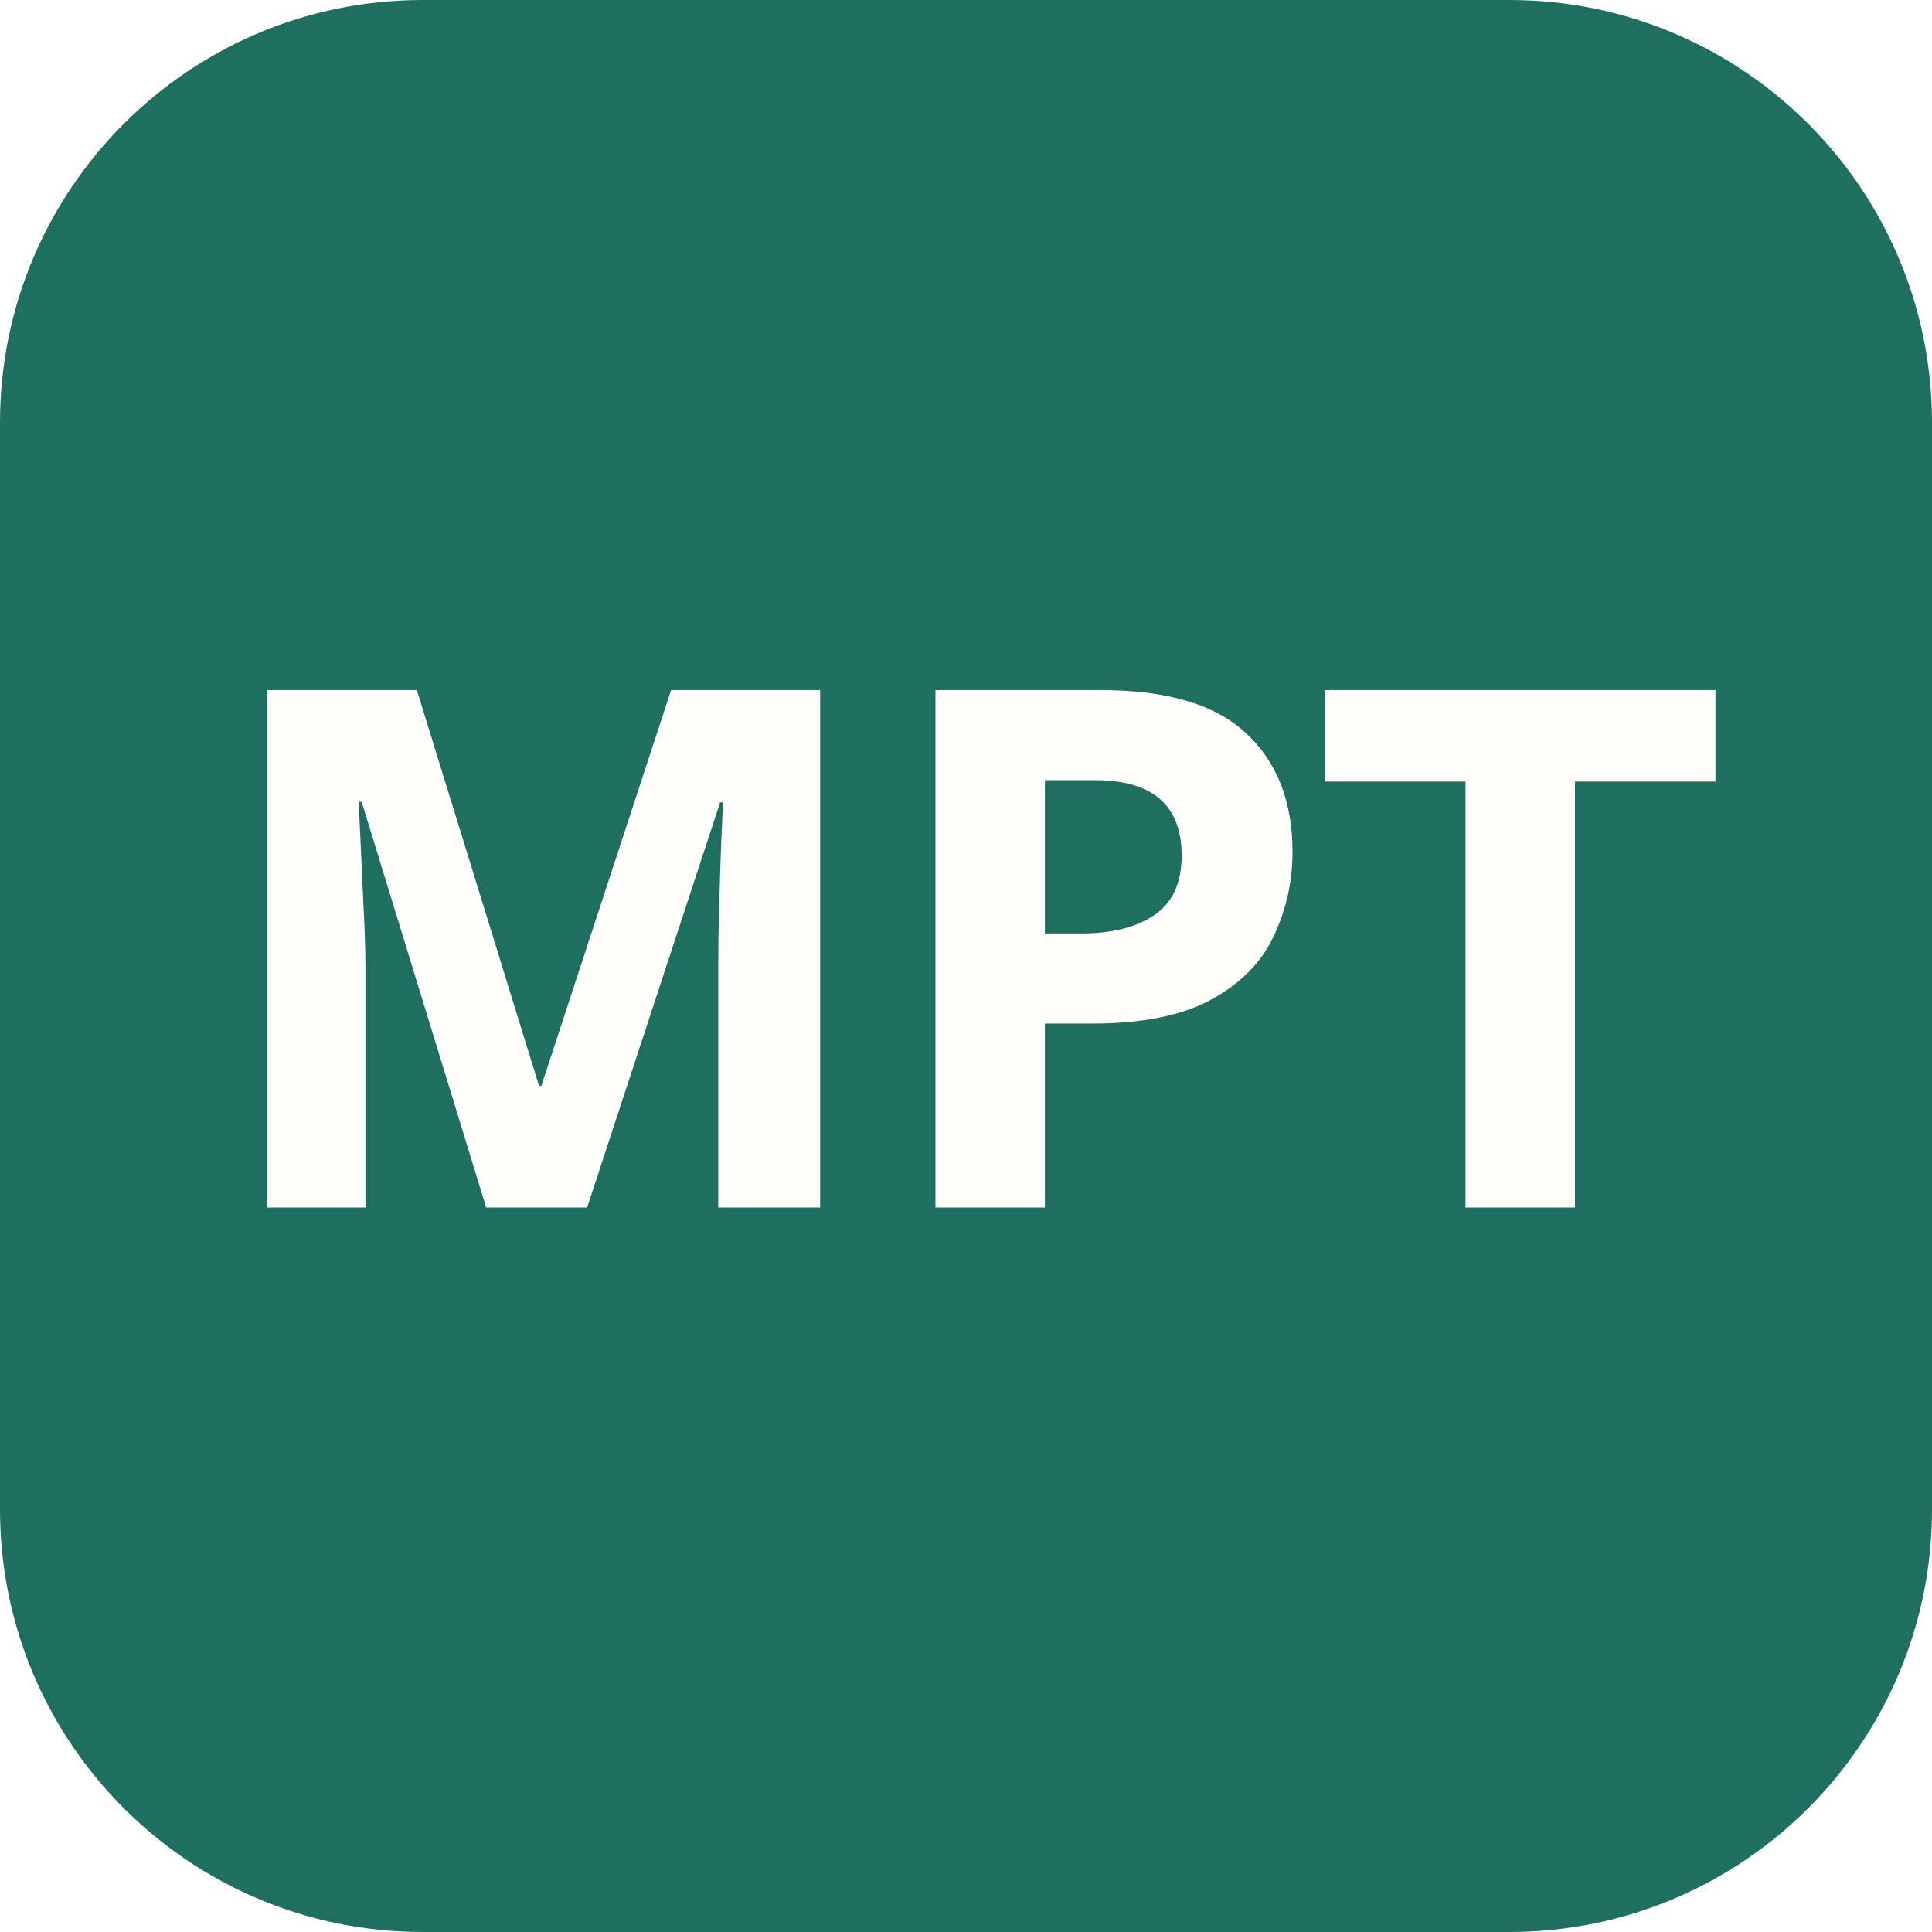
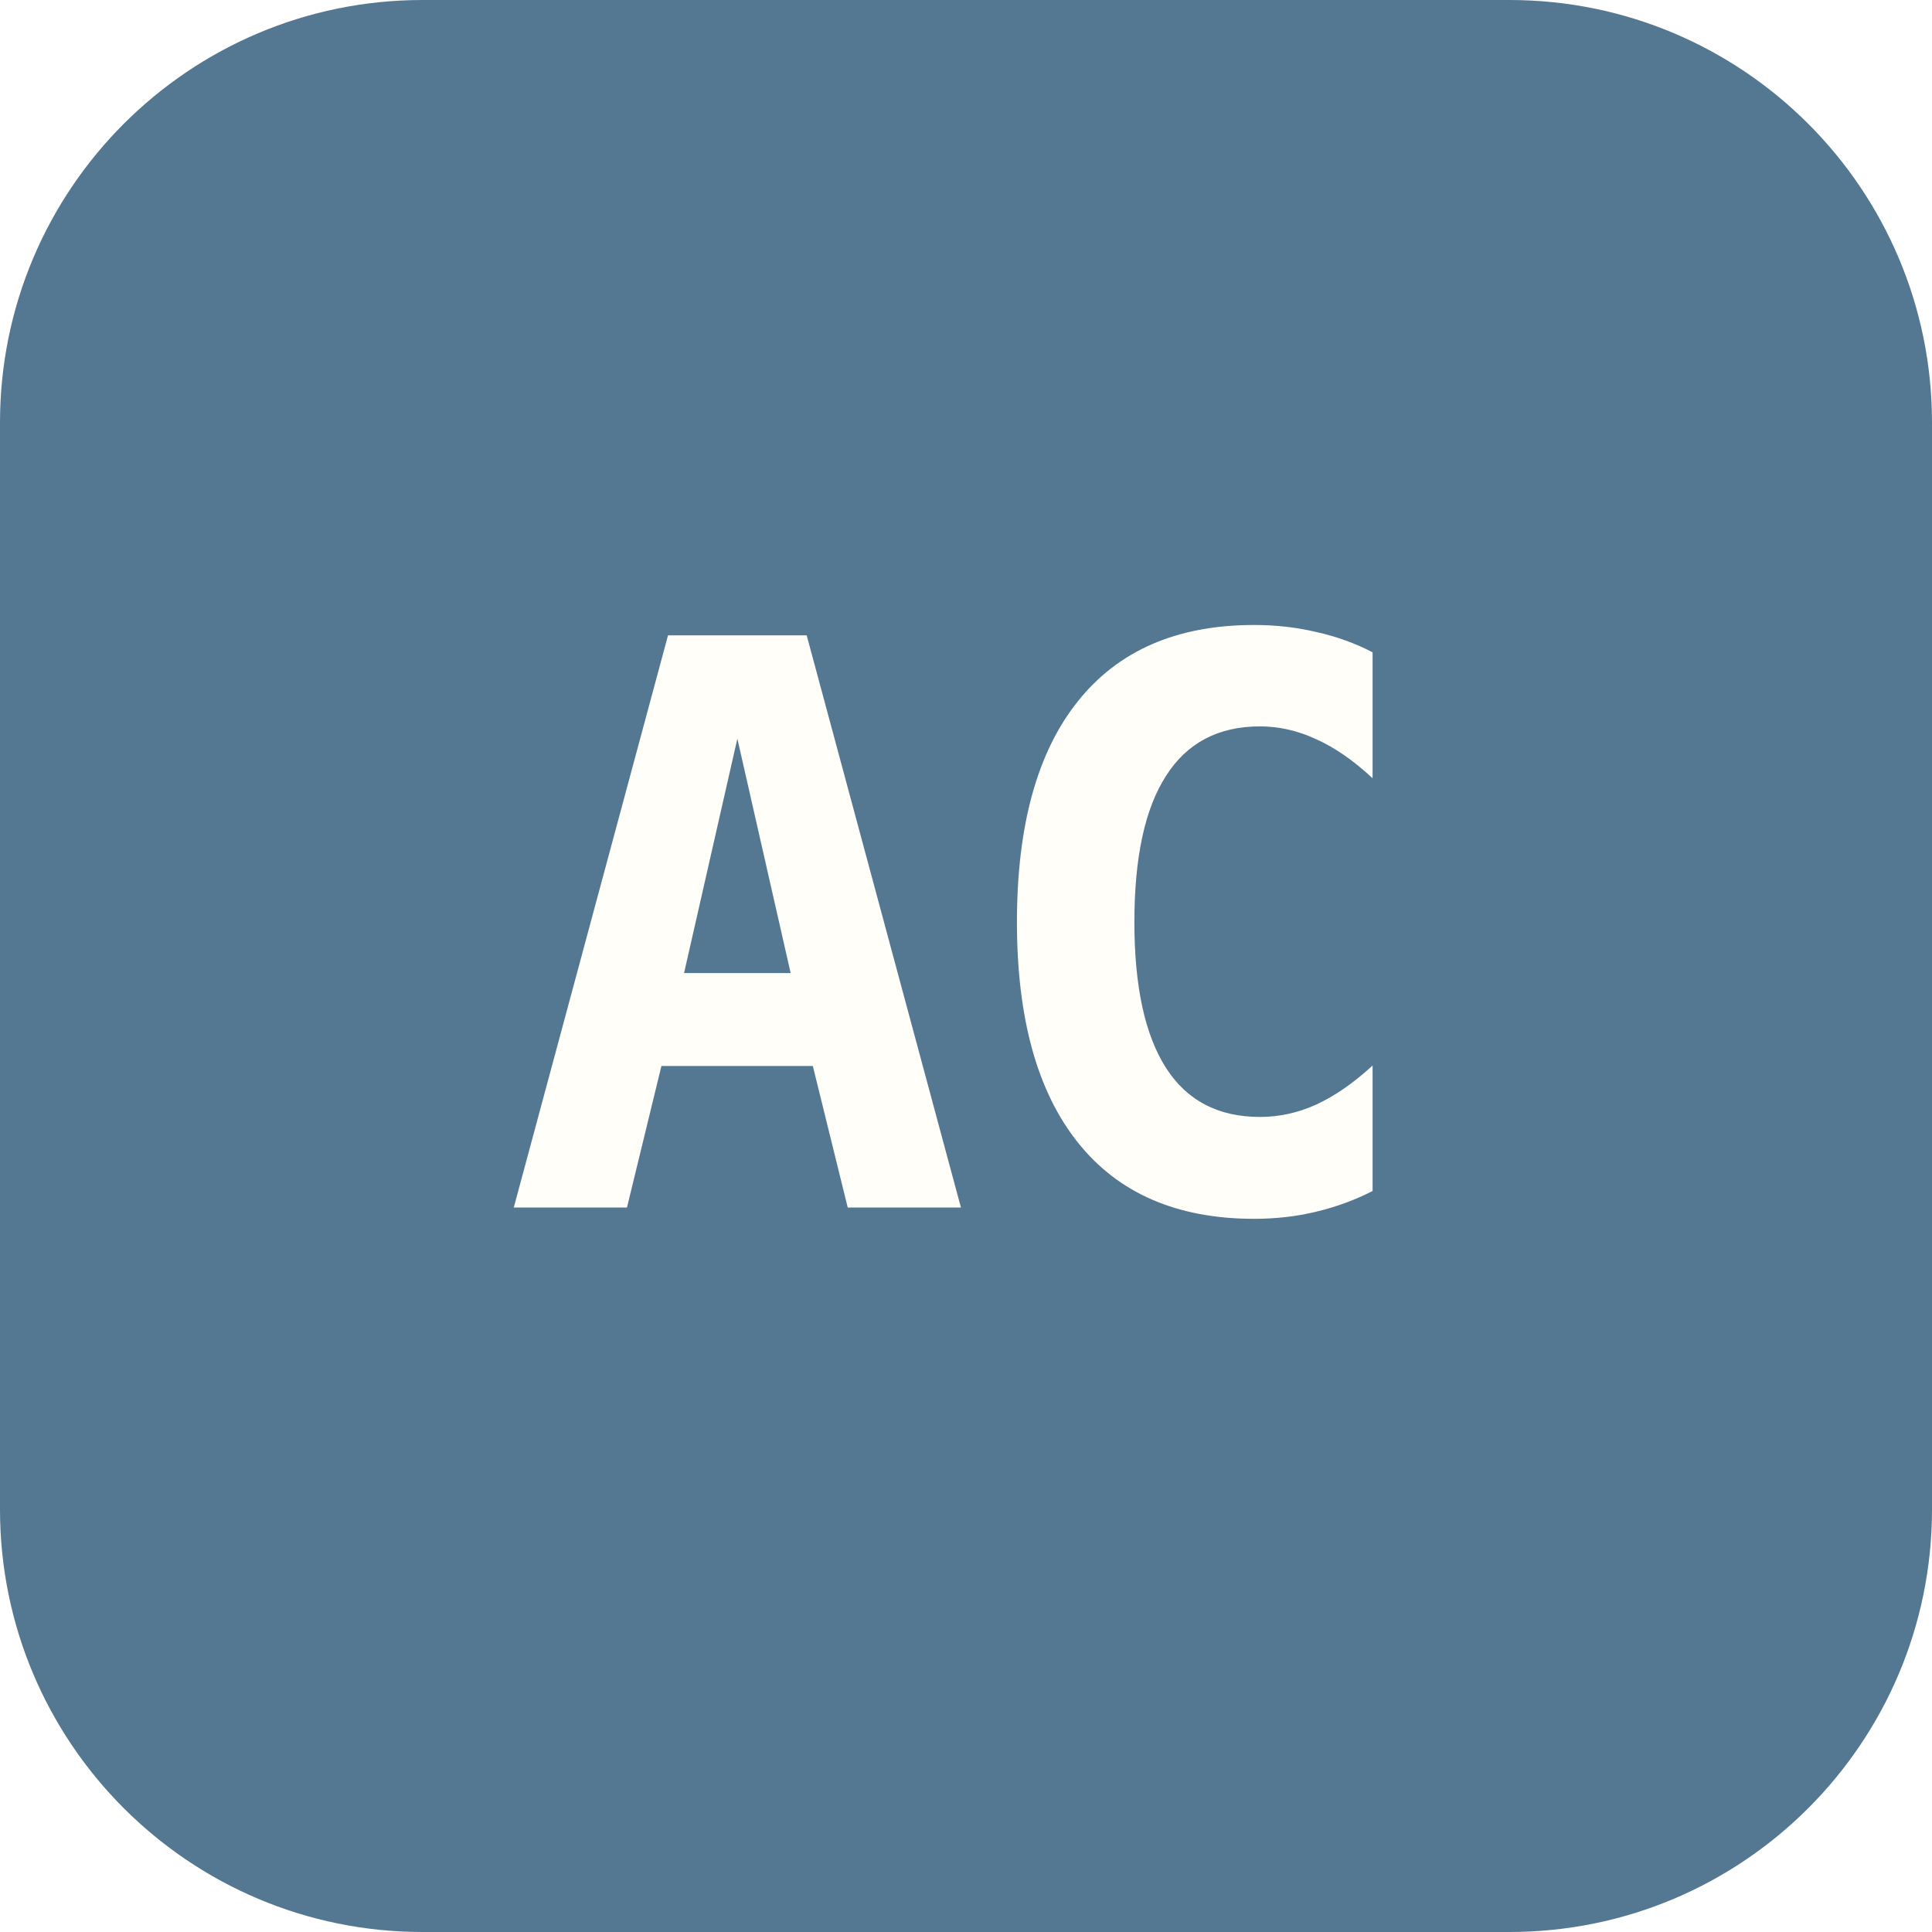
<svg xmlns="http://www.w3.org/2000/svg" viewBox="0 0 64 64" width="64" height="64">
-   <rect width="64" height="64" rx="14" fill="#1f6f61" />
-   <text x="32" y="40" text-anchor="middle" font-family="'Space Grotesk', system-ui, sans-serif" font-weight="700" font-size="24" fill="#fffef9" letter-spacing="-0.5">MPT</text>
+   <rect width="64" height="64" rx="14" fill="#547792" />
+   <text x="32" y="40" text-anchor="middle" font-family="'JetBrains Mono', monospace" font-weight="700" font-size="26" fill="#fffef9" letter-spacing="-0.5">AC</text>
</svg>
